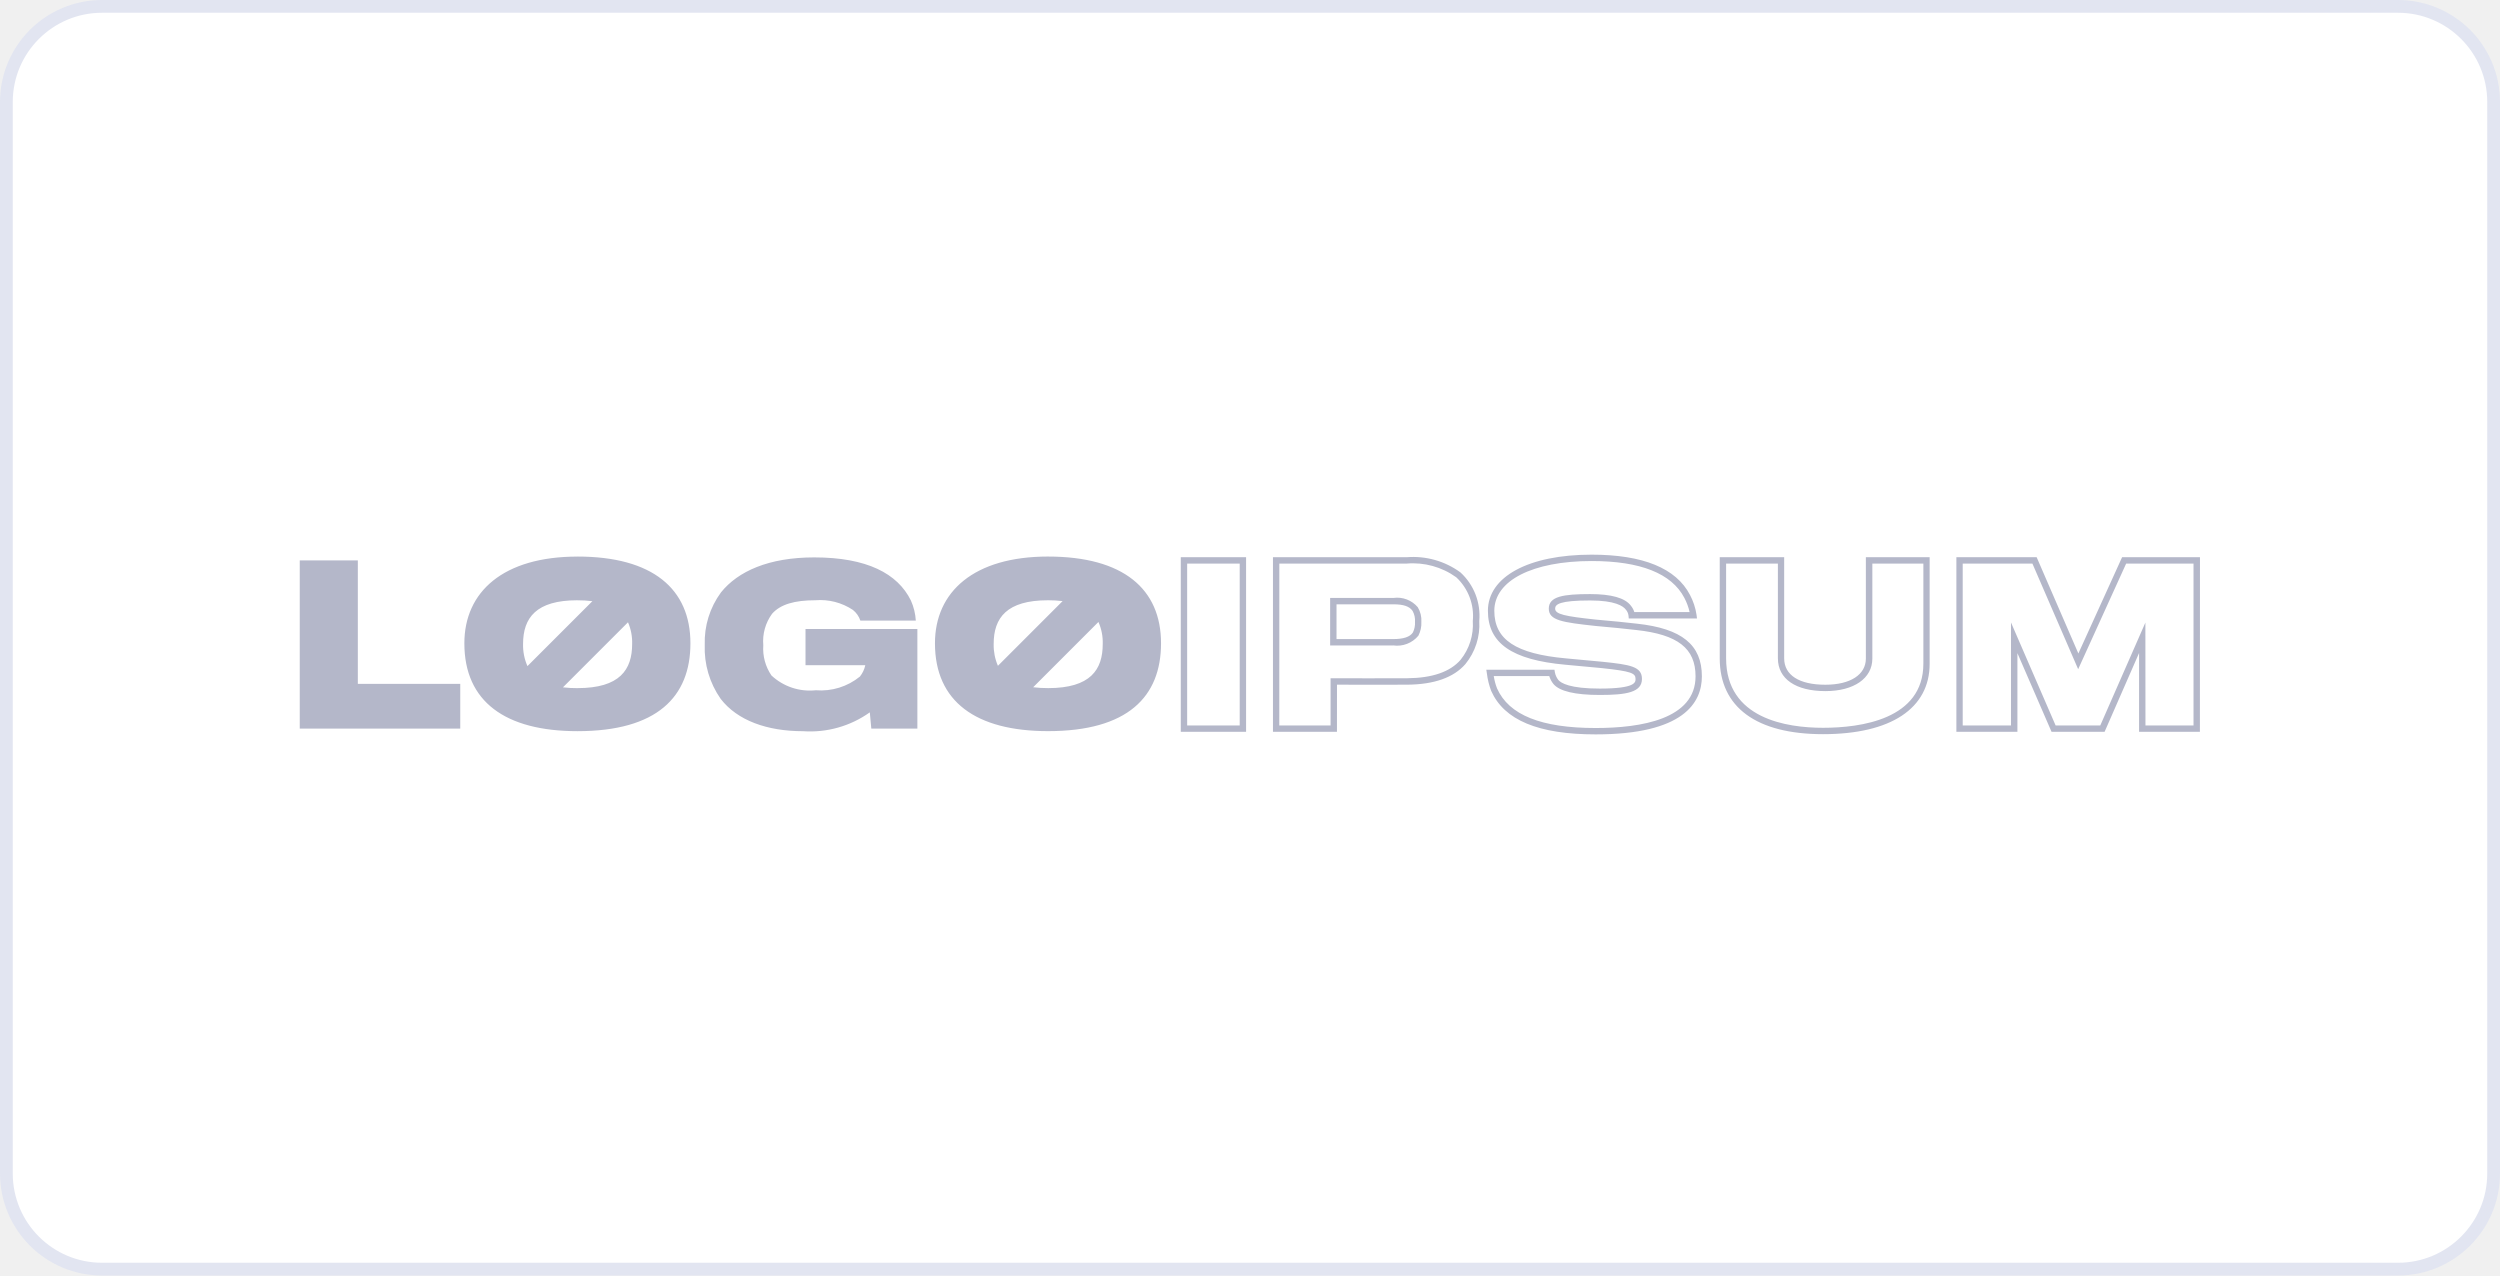
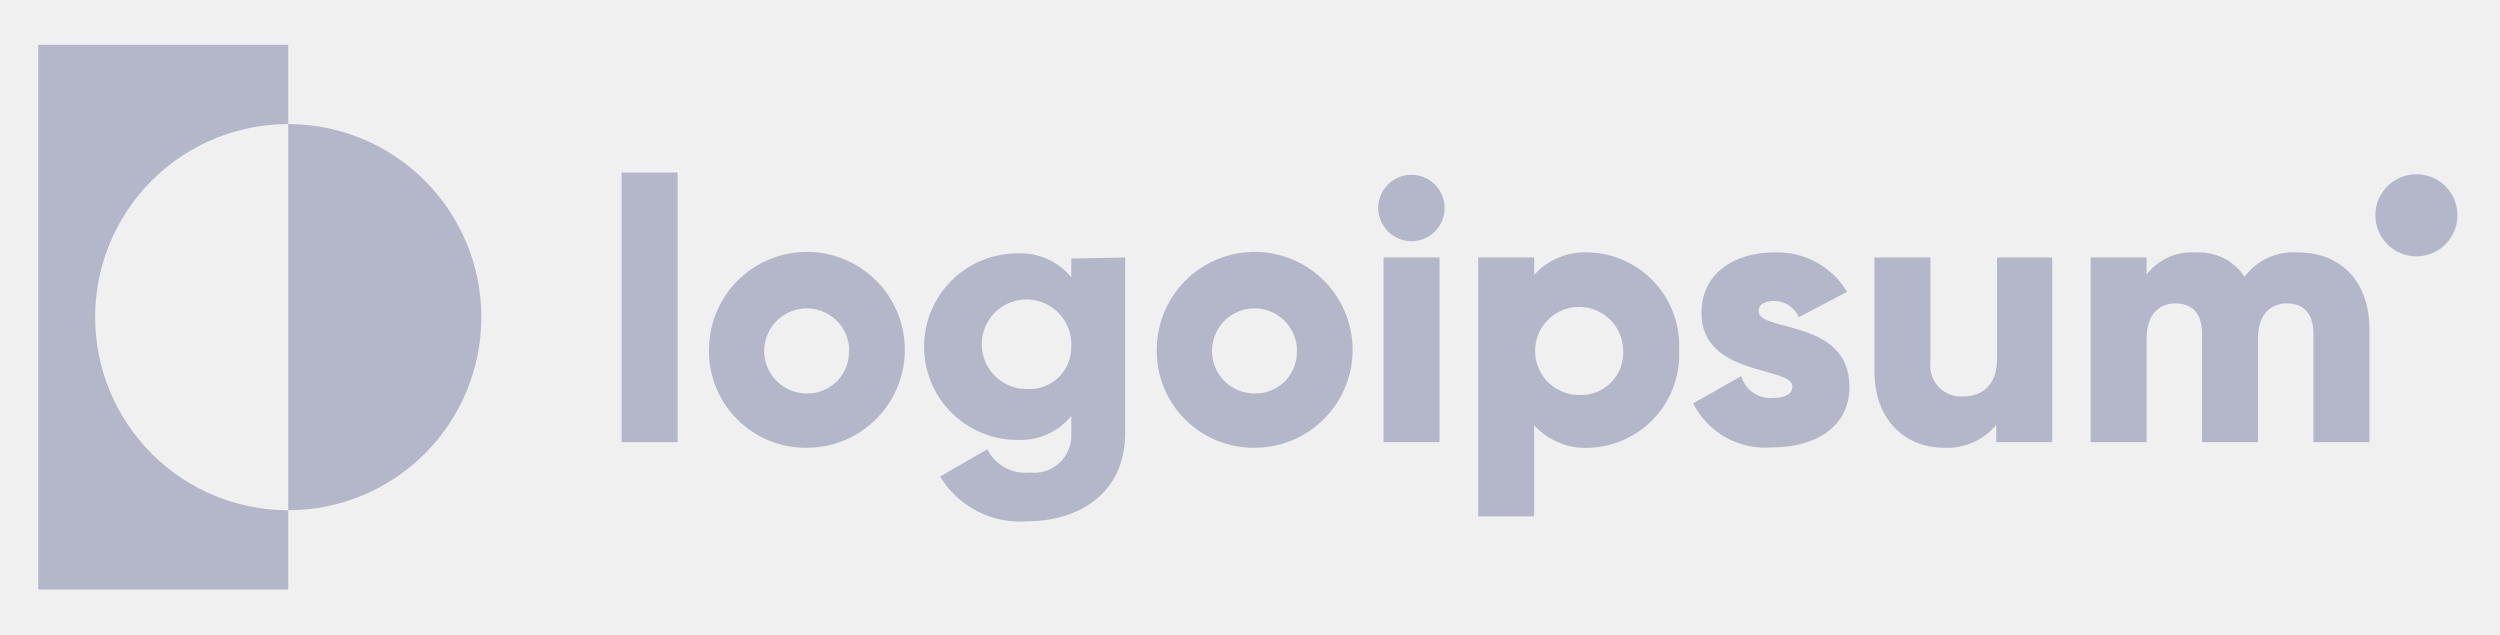
- <svg xmlns="http://www.w3.org/2000/svg" width="196" height="100" viewBox="0 0 196 100" fill="none">
-   <rect x="0.5" y="0.5" width="195" height="99" rx="7.5" fill="white" />
-   <rect x="0.5" y="0.5" width="195" height="99" rx="7.5" stroke="#E2E5F1" />
-   <path d="M97.693 57.374H92.573V43.686H97.693V57.374ZM93.073 56.874H97.193V44.186H93.073V56.874ZM104.817 57.374H99.8V43.686H110.282C111.784 43.565 113.279 43.986 114.496 44.874C115.02 45.353 115.426 45.947 115.683 46.609C115.939 47.272 116.039 47.984 115.975 48.691C116.05 49.913 115.661 51.118 114.886 52.066C113.969 53.118 112.443 53.66 110.351 53.679C109.824 53.693 105.875 53.679 104.82 53.679L104.817 57.374ZM100.297 56.874H104.317V53.174H104.568C104.619 53.174 109.746 53.19 110.339 53.174C112.288 53.157 113.689 52.674 114.508 51.731C115.198 50.874 115.54 49.788 115.468 48.69C115.53 48.056 115.444 47.417 115.219 46.822C114.993 46.227 114.634 45.691 114.168 45.257C113.04 44.447 111.659 44.067 110.275 44.185H100.3L100.297 56.874ZM109.22 50.604H104.283V46.878H109.253C109.605 46.829 109.964 46.87 110.296 46.998C110.629 47.125 110.923 47.334 111.153 47.605C111.362 47.952 111.46 48.354 111.435 48.758C111.454 49.133 111.373 49.507 111.2 49.84C110.963 50.126 110.656 50.346 110.309 50.479C109.963 50.612 109.588 50.654 109.22 50.6V50.604ZM104.783 50.104H109.22C110.04 50.104 110.548 49.933 110.773 49.581C110.897 49.325 110.953 49.042 110.936 48.758C110.958 48.46 110.893 48.162 110.75 47.9L110.744 47.891C110.506 47.541 110.033 47.378 109.253 47.378H104.783V50.104ZM125.1 57.576C120.61 57.576 117.93 56.461 116.909 54.168C116.742 53.725 116.629 53.264 116.571 52.794L116.527 52.506H121.869L121.904 52.716C121.945 52.929 122.036 53.13 122.168 53.302C122.379 53.557 123.083 53.985 125.419 53.985C128.227 53.985 128.227 53.492 128.227 53.227C128.227 52.78 127.902 52.627 125.612 52.383L125.177 52.342C124.315 52.261 123.225 52.158 122.727 52.115C118.527 51.735 116.652 50.43 116.652 47.885C116.652 45.212 119.843 43.485 124.782 43.485C128.811 43.485 131.407 44.547 132.496 46.644C132.754 47.132 132.928 47.66 133.009 48.206L133.044 48.487H127.696L127.674 48.261C127.653 48.084 127.578 47.919 127.458 47.787C127.258 47.519 126.626 47.076 124.664 47.076C122.255 47.076 121.923 47.384 121.923 47.716C121.923 48.159 122.684 48.316 125.123 48.577C126.14 48.66 127.775 48.828 128.335 48.896C131.856 49.278 133.427 50.551 133.427 53.025C133.428 55.1 131.983 57.576 125.1 57.576ZM117.111 53.006C117.161 53.336 117.247 53.659 117.368 53.97C118.298 56.059 120.828 57.076 125.1 57.076C128.672 57.076 132.931 56.376 132.931 53.025C132.931 50.832 131.541 49.746 128.282 49.393C127.722 49.325 126.097 49.158 125.082 49.074C122.482 48.792 121.425 48.642 121.425 47.716C121.425 46.758 122.564 46.576 124.666 46.576C126.327 46.576 127.4 46.876 127.855 47.481C127.979 47.63 128.073 47.802 128.131 47.987H132.465C132.378 47.6 132.24 47.227 132.055 46.876C131.055 44.957 128.612 43.985 124.784 43.985C120.149 43.985 117.154 45.516 117.154 47.885C117.154 50.145 118.835 51.261 122.773 51.617C123.273 51.66 124.362 51.763 125.226 51.845L125.664 51.886C127.791 52.11 128.729 52.25 128.729 53.227C128.729 54.279 127.516 54.485 125.421 54.485C123.483 54.485 122.259 54.194 121.786 53.621C121.64 53.438 121.53 53.23 121.462 53.006H117.111ZM142.927 57.559C137.707 57.559 134.827 55.448 134.827 51.614V43.686H139.879V51.614C139.879 52.929 141.056 53.683 143.107 53.683C145.067 53.683 146.284 52.896 146.284 51.631V43.686H151.284V52.034C151.289 55.545 148.24 57.559 142.924 57.559H142.927ZM135.327 44.186V51.614C135.327 56.352 140.085 57.059 142.927 57.059C145.865 57.059 150.792 56.406 150.792 52.034V44.186H146.792V51.631C146.792 53.181 145.348 54.183 143.115 54.183C140.781 54.183 139.387 53.223 139.387 51.614V44.186H135.327ZM172.472 57.374H167.704V51.194L165 57.374H160.841L158.165 51.206V57.374H153.38V43.686H159.674L162.944 51.233L166.372 43.686H172.478L172.472 57.374ZM168.204 56.874H171.972V44.186H166.69L162.928 52.465L159.342 44.186H153.876V56.874H157.661V48.8L161.161 56.877H164.661L168.198 48.812L168.204 56.874ZM28.054 43.936H23.5V57.124H36.084V53.613H28.054V43.936ZM45.276 43.636C39.463 43.636 36.406 46.391 36.406 50.436C36.406 55.006 39.615 57.324 45.276 57.324C51.508 57.324 54.129 54.636 54.129 50.436C54.129 46.171 51.172 43.634 45.276 43.634V43.636ZM45.259 47.063C45.655 47.061 46.05 47.084 46.443 47.132L41.352 52.223C41.111 51.678 40.994 51.087 41.008 50.491C41.008 48.422 42.05 47.061 45.259 47.061V47.063ZM45.276 53.951C44.895 53.953 44.514 53.931 44.135 53.887L49.235 48.787C49.467 49.323 49.578 49.903 49.56 50.487C49.56 52.5 48.6 53.949 45.276 53.949V53.951ZM63.152 52.151H67.839C67.77 52.476 67.626 52.781 67.419 53.041C66.447 53.833 65.207 54.218 63.958 54.116C63.329 54.183 62.693 54.115 62.093 53.915C61.494 53.715 60.944 53.388 60.481 52.957C60.007 52.262 59.782 51.427 59.842 50.588C59.765 49.709 60.01 48.832 60.531 48.119C61.186 47.379 62.295 47.06 63.925 47.06C64.962 46.974 65.998 47.241 66.865 47.816C67.138 48.033 67.343 48.325 67.453 48.656H71.8C71.768 48.111 71.637 47.575 71.413 47.077C70.372 44.96 67.952 43.7 63.837 43.7C60.258 43.7 57.856 44.792 56.529 46.439C55.653 47.629 55.203 49.078 55.252 50.555C55.195 52.065 55.634 53.552 56.5 54.79C57.811 56.49 60.146 57.326 62.952 57.326C64.817 57.456 66.67 56.934 68.193 55.848L68.311 57.124H71.922V49.312H63.152V52.151ZM82.171 43.633C76.359 43.633 73.301 46.388 73.301 50.433C73.301 55.003 76.509 57.321 82.171 57.321C88.404 57.321 91.025 54.633 91.025 50.433C91.025 46.171 88.068 43.634 82.171 43.634V43.633ZM82.155 47.06C82.54 47.059 82.925 47.081 83.308 47.126L78.237 52.2C78.004 51.661 77.89 51.078 77.904 50.491C77.9 48.422 78.946 47.061 82.155 47.061V47.06ZM82.171 53.948C81.78 53.95 81.388 53.927 81 53.88L86.117 48.762C86.358 49.305 86.473 49.895 86.454 50.489C86.456 52.5 85.5 53.949 82.171 53.949V53.948Z" fill="#B4B7C9" />
+ <svg xmlns="http://www.w3.org/2000/svg" width="134" height="34" viewBox="0 0 134 34" fill="none">
+   <path d="M15.45 6.65V2.4H2.05V31.6H15.45V27.35C12.705 27.35 10.072 26.259 8.131 24.318C6.19 22.377 5.1 19.745 5.1 17C5.1 14.255 6.19 11.622 8.131 9.681C10.072 7.74 12.705 6.65 15.45 6.65Z" fill="#B4B7C9" />
+   <path d="M15.45 6.65V27.35C18.195 27.35 20.828 26.259 22.769 24.318C24.71 22.377 25.8 19.745 25.8 17C25.8 14.255 24.71 11.622 22.769 9.681C20.828 7.74 18.195 6.65 15.45 6.65Z" fill="#B4B7C9" />
+   <path d="M33.32 9.25H36.32V23.7H33.32V9.25Z" fill="#B4B7C9" />
+   <path d="M38.001 18.75C38.001 17.71 38.309 16.694 38.887 15.83C39.466 14.966 40.287 14.293 41.248 13.897C42.209 13.5 43.267 13.398 44.286 13.603C45.305 13.808 46.24 14.311 46.973 15.048C47.706 15.786 48.204 16.724 48.403 17.744C48.602 18.765 48.494 19.821 48.092 20.78C47.69 21.739 47.013 22.556 46.145 23.13C45.278 23.703 44.26 24.006 43.221 24C42.531 24.005 41.847 23.873 41.21 23.611C40.572 23.348 39.993 22.961 39.507 22.472C39.02 21.983 38.637 21.402 38.378 20.763C38.12 20.124 37.991 19.439 38.001 18.75ZM45.52 18.75C45.509 18.302 45.365 17.867 45.107 17.5C44.85 17.133 44.49 16.85 44.072 16.687C43.655 16.523 43.198 16.487 42.76 16.581C42.322 16.676 41.921 16.898 41.608 17.219C41.295 17.54 41.084 17.946 41.001 18.387C40.918 18.827 40.966 19.283 41.14 19.696C41.315 20.109 41.607 20.462 41.98 20.709C42.354 20.957 42.792 21.09 43.24 21.09C43.546 21.096 43.849 21.039 44.131 20.922C44.413 20.806 44.669 20.632 44.881 20.413C45.093 20.193 45.257 19.932 45.364 19.646C45.471 19.36 45.517 19.055 45.501 18.75H45.52Z" fill="#B4B7C9" />
+   <path d="M60.31 13.8V23.21C60.31 26.53 57.71 27.94 55.08 27.94C54.153 28.016 53.222 27.832 52.394 27.408C51.565 26.984 50.871 26.337 50.39 25.54L52.92 24.08C53.125 24.494 53.451 24.834 53.855 25.058C54.259 25.281 54.721 25.376 55.18 25.33C55.473 25.366 55.77 25.337 56.05 25.245C56.33 25.153 56.586 25 56.8 24.798C57.014 24.595 57.18 24.348 57.288 24.073C57.395 23.799 57.44 23.504 57.42 23.21V22.3C57.071 22.723 56.628 23.059 56.127 23.282C55.625 23.504 55.078 23.606 54.53 23.58C53.204 23.58 51.932 23.053 50.995 22.116C50.057 21.178 49.53 19.906 49.53 18.58C49.53 17.254 50.057 15.982 50.995 15.045C51.932 14.107 53.204 13.58 54.53 13.58C55.078 13.554 55.625 13.656 56.127 13.879C56.628 14.101 57.071 14.437 57.42 14.86V13.86L60.31 13.8ZM57.42 18.55C57.44 18.072 57.317 17.598 57.065 17.191C56.814 16.783 56.447 16.46 56.01 16.263C55.574 16.066 55.088 16.004 54.616 16.085C54.145 16.166 53.708 16.386 53.362 16.717C53.016 17.049 52.777 17.476 52.676 17.944C52.575 18.412 52.617 18.899 52.795 19.344C52.973 19.788 53.281 20.169 53.677 20.438C54.074 20.706 54.541 20.85 55.02 20.85C55.333 20.873 55.647 20.829 55.941 20.723C56.236 20.617 56.505 20.45 56.731 20.233C56.957 20.016 57.136 19.755 57.254 19.465C57.373 19.175 57.429 18.863 57.42 18.55Z" fill="#B4B7C9" />
+   <path d="M62 18.75C62 17.711 62.309 16.696 62.886 15.832C63.463 14.969 64.284 14.296 65.244 13.899C66.204 13.502 67.26 13.398 68.278 13.602C69.297 13.805 70.232 14.306 70.966 15.041C71.7 15.777 72.199 16.713 72.401 17.732C72.602 18.751 72.497 19.807 72.098 20.766C71.699 21.725 71.024 22.544 70.16 23.12C69.295 23.696 68.279 24.002 67.24 24C66.549 24.007 65.864 23.875 65.225 23.614C64.585 23.352 64.005 22.966 63.517 22.477C63.029 21.988 62.643 21.406 62.383 20.766C62.122 20.126 61.992 19.441 62 18.75ZM69.52 18.75C69.508 18.301 69.365 17.866 69.106 17.499C68.849 17.132 68.488 16.849 68.07 16.686C67.652 16.523 67.195 16.487 66.756 16.582C66.318 16.678 65.917 16.9 65.605 17.223C65.292 17.545 65.082 17.952 65 18.393C64.918 18.834 64.967 19.29 65.143 19.703C65.319 20.116 65.612 20.468 65.987 20.714C66.362 20.961 66.802 21.092 67.25 21.09C67.556 21.096 67.859 21.039 68.141 20.922C68.423 20.806 68.678 20.632 68.89 20.413C69.103 20.193 69.267 19.932 69.374 19.646C69.48 19.36 69.527 19.055 69.51 18.75H69.52Z" fill="#B4B7C9" />
+   <path d="M73.87 11.15C73.87 10.798 73.975 10.454 74.17 10.161C74.366 9.868 74.644 9.64 74.969 9.506C75.294 9.371 75.652 9.336 75.997 9.404C76.343 9.473 76.66 9.643 76.909 9.891C77.158 10.14 77.327 10.458 77.396 10.803C77.465 11.148 77.429 11.506 77.295 11.831C77.16 12.156 76.932 12.434 76.639 12.63C76.346 12.826 76.002 12.93 75.65 12.93C75.18 12.925 74.73 12.736 74.397 12.403C74.064 12.07 73.875 11.621 73.87 11.15ZM74.16 13.8H77.16V23.7H74.16V13.8Z" fill="#B4B7C9" />
+   <path d="M90.001 18.75C90.034 19.409 89.937 20.067 89.715 20.688C89.493 21.309 89.151 21.88 88.708 22.367C88.264 22.855 87.729 23.251 87.132 23.531C86.535 23.811 85.889 23.971 85.231 24C84.672 24.037 84.112 23.948 83.592 23.738C83.073 23.529 82.607 23.205 82.231 22.79V27.68H79.231V13.8H82.231V14.73C82.608 14.317 83.073 13.994 83.593 13.786C84.112 13.579 84.672 13.491 85.231 13.53C85.886 13.56 86.53 13.718 87.125 13.996C87.72 14.275 88.254 14.668 88.697 15.152C89.14 15.637 89.483 16.204 89.706 16.822C89.93 17.439 90.03 18.094 90.001 18.75ZM87.001 18.75C86.989 18.286 86.84 17.835 86.573 17.455C86.306 17.074 85.933 16.781 85.501 16.612C85.068 16.443 84.595 16.405 84.141 16.504C83.687 16.602 83.272 16.833 82.948 17.166C82.624 17.499 82.406 17.921 82.321 18.378C82.236 18.834 82.288 19.306 82.469 19.733C82.651 20.161 82.955 20.525 83.343 20.781C83.731 21.037 84.186 21.172 84.65 21.17C84.969 21.184 85.286 21.13 85.582 21.012C85.878 20.894 86.146 20.715 86.368 20.487C86.59 20.258 86.761 19.985 86.87 19.686C86.979 19.387 87.023 19.068 87.001 18.75Z" fill="#B4B7C9" />
+   <path d="M99.13 20.73C99.13 23.01 97.13 23.98 95.01 23.98C94.145 24.058 93.277 23.875 92.518 23.454C91.758 23.033 91.143 22.394 90.75 21.62L93.33 20.16C93.432 20.517 93.654 20.828 93.958 21.041C94.262 21.254 94.63 21.356 95 21.33C95.71 21.33 96.07 21.11 96.07 20.71C96.07 19.62 91.2 20.2 91.2 16.77C91.2 14.61 93.02 13.53 95.08 13.53C95.863 13.495 96.641 13.673 97.331 14.044C98.021 14.416 98.598 14.967 99 15.64L96.42 17C96.306 16.742 96.12 16.523 95.884 16.368C95.648 16.214 95.372 16.131 95.09 16.13C94.57 16.13 94.26 16.33 94.26 16.68C94.26 17.82 99.13 17.07 99.13 20.73Z" fill="#B4B7C9" />
+   <path d="M110 13.8V23.7H107V22.77C106.659 23.182 106.226 23.507 105.737 23.721C105.247 23.935 104.714 24.03 104.18 24C102.18 24 100.47 22.57 100.47 19.9V13.8H103.47V19.45C103.446 19.686 103.474 19.925 103.552 20.149C103.63 20.373 103.755 20.578 103.919 20.749C104.084 20.921 104.284 21.054 104.505 21.14C104.726 21.227 104.963 21.264 105.2 21.25C106.28 21.25 107.04 20.61 107.04 19.25V13.8H110Z" fill="#B4B7C9" />
+   <path d="M127 17.62V23.7H124V17.88C124 16.88 123.53 16.26 122.58 16.26C121.63 16.26 121.03 16.95 121.03 18.12V23.7H118.03V17.88C118.03 16.88 117.56 16.26 116.61 16.26C115.66 16.26 115.06 16.95 115.06 18.12V23.7H112.06V13.8H115.06V14.71C115.371 14.308 115.776 13.99 116.241 13.784C116.705 13.578 117.214 13.49 117.72 13.53C118.227 13.504 118.733 13.61 119.187 13.837C119.641 14.065 120.028 14.407 120.31 14.83C120.64 14.388 121.076 14.038 121.578 13.81C122.079 13.583 122.631 13.486 123.18 13.53C125.52 13.53 127 15.15 127 17.62Z" fill="#B4B7C9" />
+   <path d="M129.52 13.74C130.735 13.74 131.72 12.755 131.72 11.54C131.72 10.325 130.735 9.34 129.52 9.34C128.305 9.34 127.32 10.325 127.32 11.54C127.32 12.755 128.305 13.74 129.52 13.74Z" fill="#B4B7C9" />
</svg>
